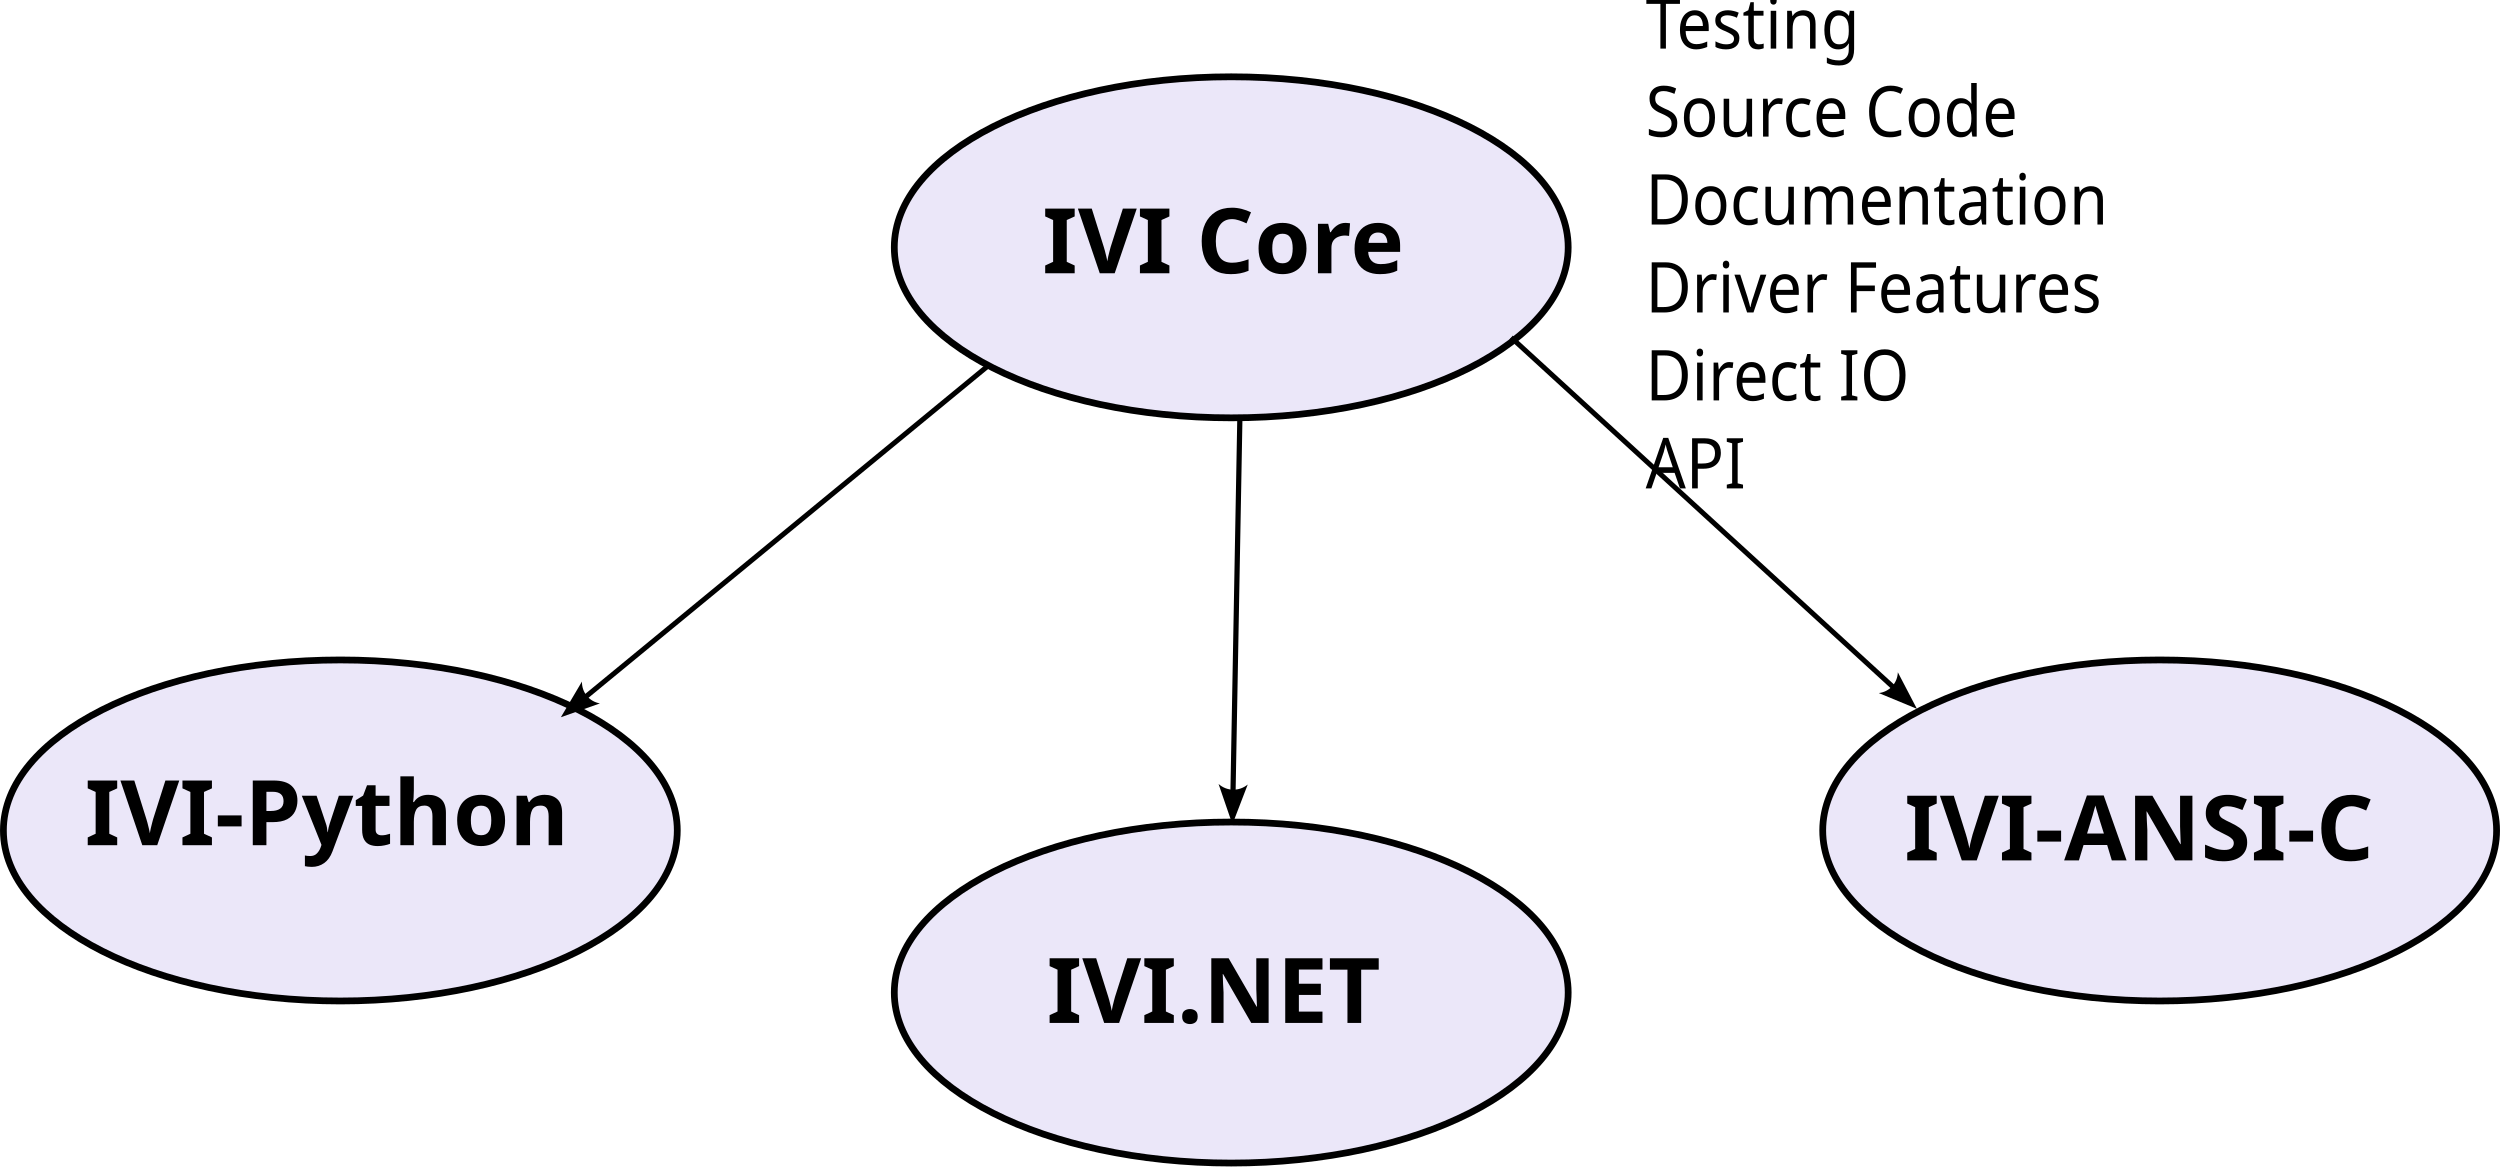
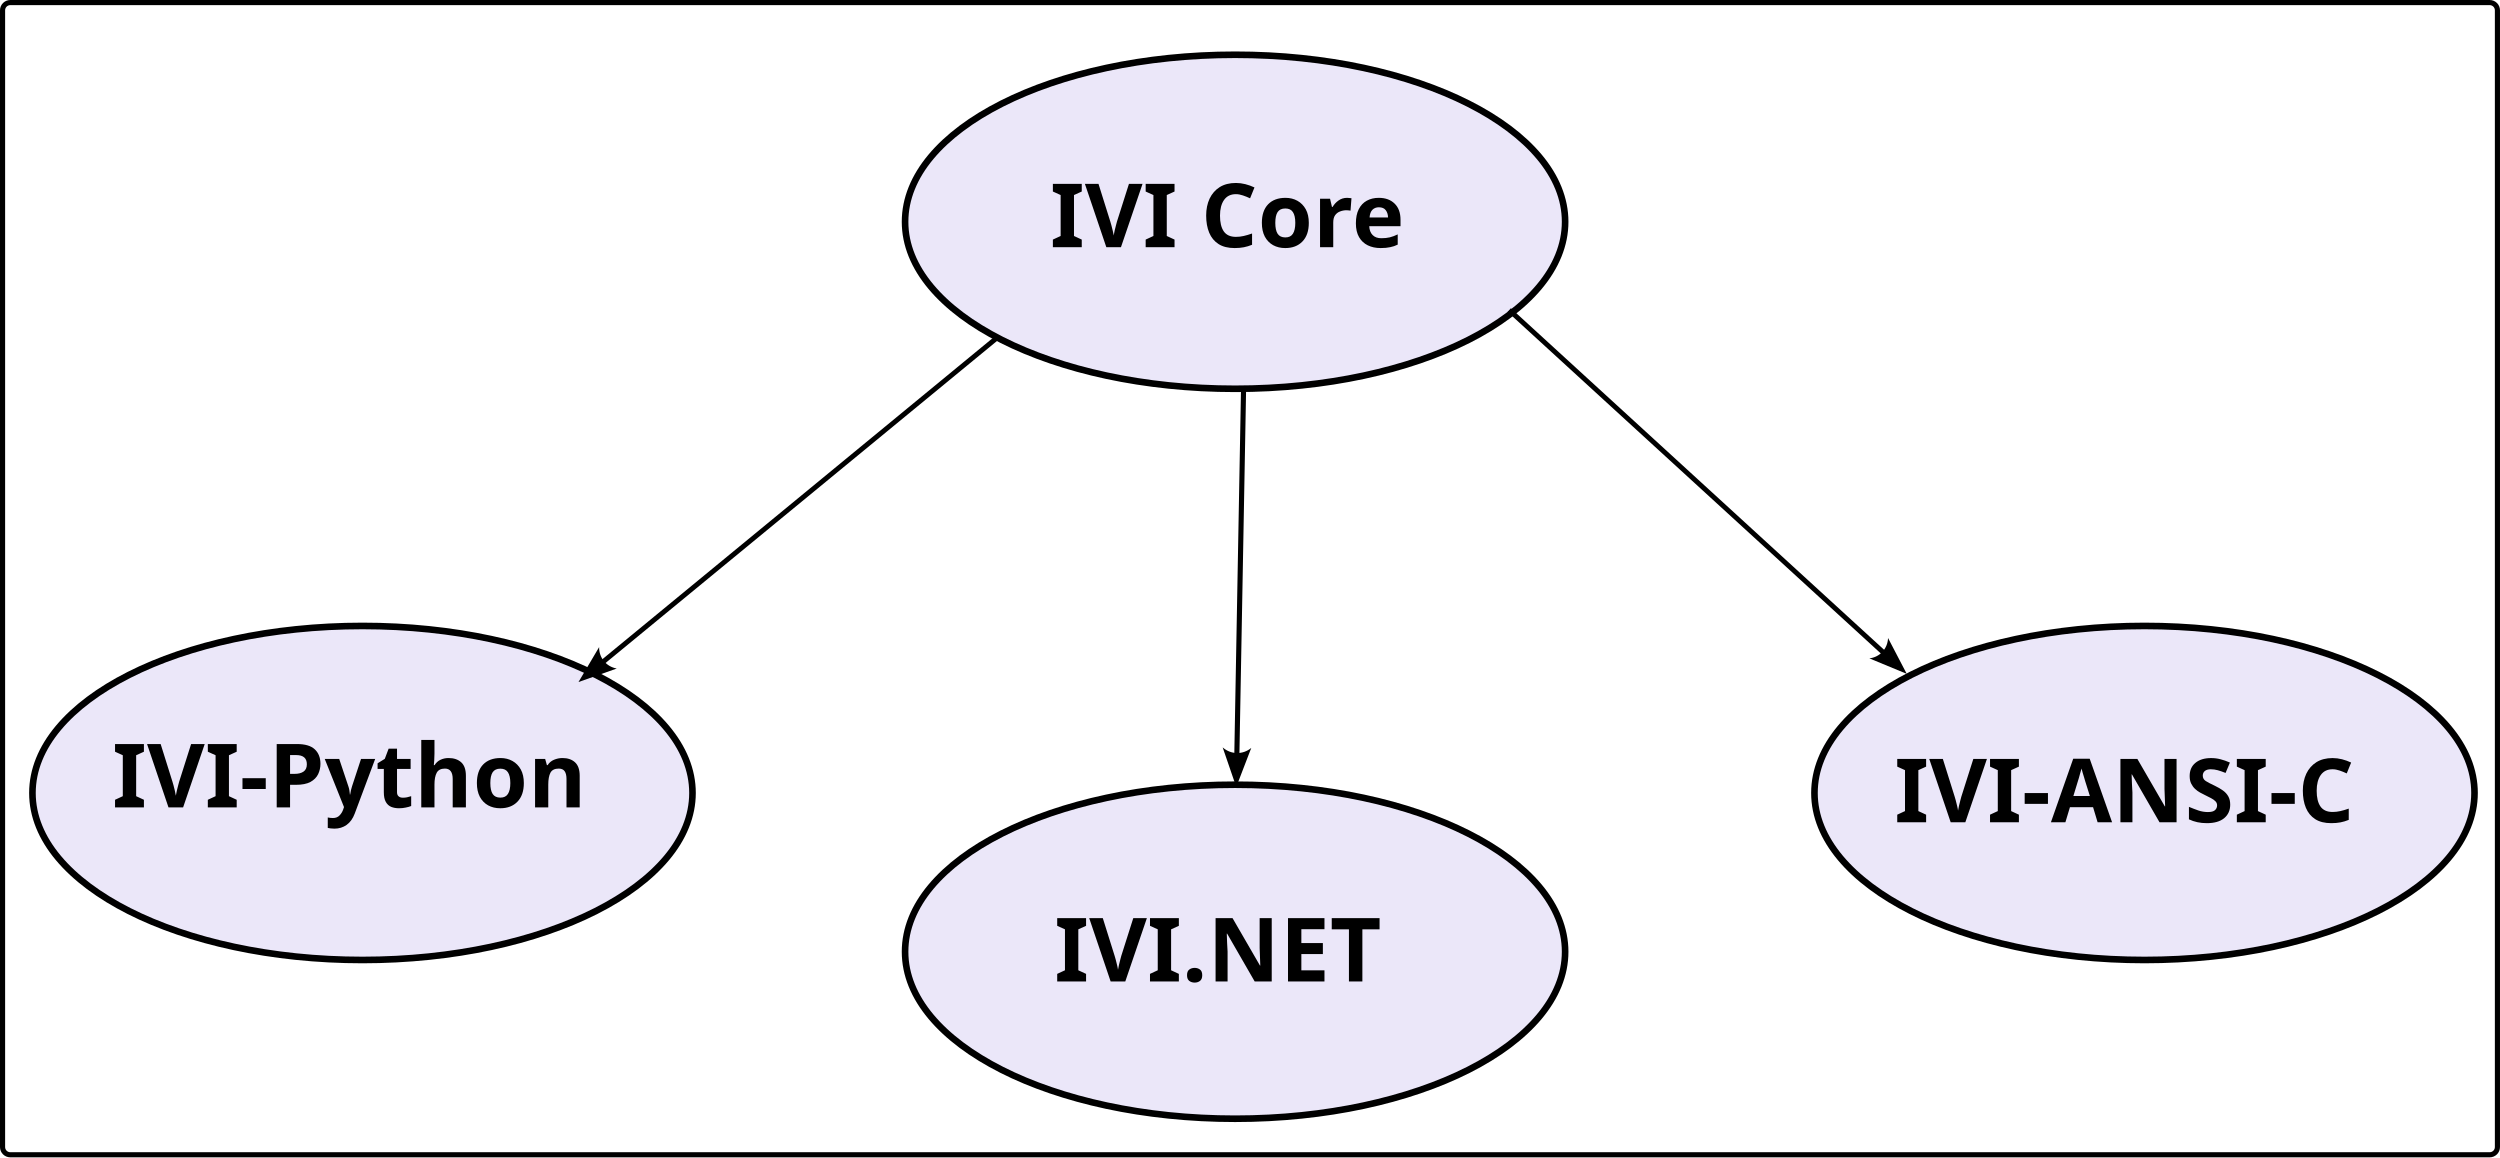
- <svg xmlns="http://www.w3.org/2000/svg" width="126.588mm" height="59.063mm" viewBox="0 0 126.588 59.063" version="1.1" id="svg1">
+ <svg xmlns="http://www.w3.org/2000/svg" width="129.238mm" height="59.829mm" viewBox="0 0 129.238 59.829" version="1.1" id="svg1">
  <defs id="defs1">
    <marker style="overflow:visible" id="marker20" refX="0" refY="0" orient="auto-start-reverse" markerWidth="1" markerHeight="1" viewBox="0 0 1 1" preserveAspectRatio="xMidYMid">
      <path transform="scale(0.7)" d="M -2,-4 9,0 -2,4 c 2,-2.33 2,-5.66 0,-8 z" style="fill:context-stroke;fill-rule:evenodd;stroke:none" id="path20" />
    </marker>
    <marker style="overflow:visible" id="marker18" refX="0" refY="0" orient="auto-start-reverse" markerWidth="1" markerHeight="1" viewBox="0 0 1 1" preserveAspectRatio="xMidYMid">
      <path transform="scale(0.7)" d="M -2,-4 9,0 -2,4 c 2,-2.33 2,-5.66 0,-8 z" style="fill:context-stroke;fill-rule:evenodd;stroke:none" id="path18" />
    </marker>
    <marker style="overflow:visible" id="ConcaveTriangle" refX="0" refY="0" orient="auto-start-reverse" markerWidth="1" markerHeight="1" viewBox="0 0 1 1" preserveAspectRatio="xMidYMid">
      <path transform="scale(0.7)" d="M -2,-4 9,0 -2,4 c 2,-2.33 2,-5.66 0,-8 z" style="fill:context-stroke;fill-rule:evenodd;stroke:none" id="path7" />
    </marker>
    <rect x="188.633" y="470.654" width="77.309" height="45.767" id="rect4" />
    <rect x="188.633" y="470.654" width="94.626" height="29.068" id="rect4-2" />
    <rect x="188.633" y="470.654" width="105.758" height="19.791" id="rect4-7" />
    <rect x="188.633" y="470.654" width="77.309" height="45.767" id="rect4-9" />
  </defs>
-   <g id="layer1" transform="translate(-31.65719,-75.84108)">
+   <g id="layer4" transform="translate(1.505,-1.058321)">
+     <rect style="fill:none;fill-opacity:0.108;stroke:#000000;stroke-width:0.265;stroke-linejoin:bevel;stroke-opacity:1" id="rect1" width="128.973" height="59.564" x="-1.373" y="1.191" rx="0.4" />
+   </g>
+   <g id="layer1" transform="translate(-30.15219,-76.89941)">
    <ellipse style="fill:#e8e3f8;fill-opacity:0.869;stroke:#000000;stroke-width:0.342;stroke-linejoin:bevel" id="path3" cx="94.001" cy="88.364" rx="17.061" ry="8.634" />
    <ellipse style="fill:#e8e3f8;fill-opacity:0.869;stroke:#000000;stroke-width:0.342;stroke-linejoin:bevel" id="path3-1" cx="94.001" cy="126.099" rx="17.061" ry="8.634" />
-     <g id="layer2" transform="matrix(0.542016,0,0,0.6066332,55.19095,68.98379)">
-       <text xml:space="preserve" style="font-style:normal;font-variant:normal;font-weight:normal;font-stretch:normal;font-size:5.873px;font-family:'Book Antiqua';-inkscape-font-specification:'Book Antiqua';letter-spacing:0.02px;writing-mode:lr-tb;direction:ltr;fill:#000000;fill-opacity:1;stroke:none;stroke-width:0.339;stroke-linejoin:bevel;stroke-dasharray:none;stroke-opacity:1" x="110.322" y="15.364" id="text4-5">
-         <tspan style="font-style:normal;font-variant:normal;font-weight:normal;font-stretch:normal;font-size:5.873px;font-family:'Book Antiqua';-inkscape-font-specification:'Book Antiqua';letter-spacing:0.02px;writing-mode:lr-tb;direction:ltr;fill:#000000;fill-opacity:1;stroke:none;stroke-width:0.339;stroke-linejoin:bevel;stroke-dasharray:none;stroke-opacity:1" x="110.322" y="15.364" id="tspan8">Testing</tspan>
-         <tspan style="font-style:normal;font-variant:normal;font-weight:normal;font-stretch:normal;font-size:5.873px;font-family:'Book Antiqua';-inkscape-font-specification:'Book Antiqua';letter-spacing:0.02px;writing-mode:lr-tb;direction:ltr;fill:#000000;fill-opacity:1;stroke:none;stroke-width:0.339;stroke-linejoin:bevel;stroke-dasharray:none;stroke-opacity:1" x="110.322" y="22.706" id="tspan12">Source Code</tspan>
-         <tspan style="font-style:normal;font-variant:normal;font-weight:normal;font-stretch:normal;font-size:5.873px;font-family:'Book Antiqua';-inkscape-font-specification:'Book Antiqua';letter-spacing:0.02px;writing-mode:lr-tb;direction:ltr;fill:#000000;fill-opacity:1;stroke:none;stroke-width:0.339;stroke-linejoin:bevel;stroke-dasharray:none;stroke-opacity:1" x="110.322" y="30.047" id="tspan13">Documentation</tspan>
-         <tspan style="font-style:normal;font-variant:normal;font-weight:normal;font-stretch:normal;font-size:5.873px;font-family:'Book Antiqua';-inkscape-font-specification:'Book Antiqua';letter-spacing:0.02px;writing-mode:lr-tb;direction:ltr;fill:#000000;fill-opacity:1;stroke:none;stroke-width:0.339;stroke-linejoin:bevel;stroke-dasharray:none;stroke-opacity:1" x="110.322" y="37.388" id="tspan15">Driver Features</tspan>
-         <tspan style="font-style:normal;font-variant:normal;font-weight:normal;font-stretch:normal;font-size:5.873px;font-family:'Book Antiqua';-inkscape-font-specification:'Book Antiqua';letter-spacing:0.02px;writing-mode:lr-tb;direction:ltr;fill:#000000;fill-opacity:1;stroke:none;stroke-width:0.339;stroke-linejoin:bevel;stroke-dasharray:none;stroke-opacity:1" x="110.322" y="44.729" id="tspan16">Direct IO</tspan>
-         <tspan style="font-style:normal;font-variant:normal;font-weight:normal;font-stretch:normal;font-size:5.873px;font-family:'Book Antiqua';-inkscape-font-specification:'Book Antiqua';letter-spacing:0.02px;writing-mode:lr-tb;direction:ltr;fill:#000000;fill-opacity:1;stroke:none;stroke-width:0.339;stroke-linejoin:bevel;stroke-dasharray:none;stroke-opacity:1" x="110.322" y="52.07" id="tspan14">API</tspan>
-       </text>
-     </g>
-     <text xml:space="preserve" transform="matrix(0.2645833,0,0,0.2645833,34.52727,-38.78182)" id="text4" style="font-weight:bold;font-size:17.333px;font-family:'Book Antiqua';-inkscape-font-specification:'Book Antiqua Bold';letter-spacing:0.06px;writing-mode:lr-tb;direction:ltr;white-space:pre;shape-inside:url(#rect4);fill:#000000;fill-opacity:1;stroke:none;stroke-width:1.002;stroke-linejoin:bevel">
-       <tspan x="188.633" y="485.518" id="tspan2">IVI Core</tspan>
+     <text xml:space="preserve" transform="matrix(0.2645833,0,0,0.2645833,34.52727,-38.78182)" id="text4" style="font-weight:bold;font-size:17.333px;font-family:'Book Antiqua';-inkscape-font-specification:'Book Antiqua Bold';letter-spacing:0.06px;writing-mode:lr-tb;direction:ltr;white-space:pre;shape-inside:url(#rect4);display:inline;fill:#000000;fill-opacity:1;stroke:none;stroke-width:1.002;stroke-linejoin:bevel">
+       <tspan x="188.633" y="485.518" id="tspan1">IVI Core</tspan>
    </text>
-     <ellipse style="fill:#e8e3f8;fill-opacity:0.869;stroke:#000000;stroke-width:0.342;stroke-linejoin:bevel" id="path3-5" cx="48.89" cy="117.892" rx="17.061" ry="8.634" />
-     <ellipse style="fill:#e8e3f8;fill-opacity:0.869;stroke:#000000;stroke-width:0.342;stroke-linejoin:bevel" id="path3-14" cx="141.012" cy="117.892" rx="17.061" ry="8.634" />
+     <ellipse style="display:inline;fill:#e8e3f8;fill-opacity:0.869;stroke:#000000;stroke-width:0.342;stroke-linejoin:bevel" id="path3-5" cx="48.89" cy="117.892" rx="17.061" ry="8.634" />
+     <ellipse style="display:inline;fill:#e8e3f8;fill-opacity:0.869;stroke:#000000;stroke-width:0.342;stroke-linejoin:bevel" id="path3-14" cx="141.012" cy="117.892" rx="17.061" ry="8.634" />
  </g>
-   <g id="layer3" transform="translate(-31.65719,-75.84108)">
+   <g id="layer3" transform="translate(-30.15219,-76.89941)">
    <text xml:space="preserve" transform="matrix(0.2645833,0,0,0.2645833,-13.95442,-9.822368)" id="text4-6" style="font-weight:bold;font-size:17.333px;font-family:'Book Antiqua';-inkscape-font-specification:'Book Antiqua Bold';letter-spacing:0.06px;writing-mode:lr-tb;direction:ltr;white-space:pre;shape-inside:url(#rect4-2);fill:#000000;fill-opacity:1;stroke:none;stroke-width:1.002;stroke-linejoin:bevel">
-       <tspan x="188.633" y="485.518" id="tspan3">IVI-Python</tspan>
+       <tspan x="188.633" y="485.518" id="tspan2">IVI-Python</tspan>
    </text>
    <text xml:space="preserve" transform="matrix(0.2645833,0,0,0.2645833,78.17702,-9.051717)" id="text4-8" style="font-weight:bold;font-size:17.333px;font-family:'Book Antiqua';-inkscape-font-specification:'Book Antiqua Bold';letter-spacing:0.06px;writing-mode:lr-tb;direction:ltr;white-space:pre;shape-inside:url(#rect4-7);display:inline;fill:#000000;fill-opacity:1;stroke:none;stroke-width:1.002;stroke-linejoin:bevel">
-       <tspan x="188.633" y="485.518" id="tspan4">IVI-ANSI-C</tspan>
+       <tspan x="188.633" y="485.518" id="tspan3">IVI-ANSI-C</tspan>
    </text>
    <text xml:space="preserve" transform="matrix(0.2645833,0,0,0.2645833,34.7507,-0.8223669)" id="text4-3" style="font-weight:bold;font-size:17.333px;font-family:'Book Antiqua';-inkscape-font-specification:'Book Antiqua Bold';letter-spacing:0.06px;writing-mode:lr-tb;direction:ltr;white-space:pre;shape-inside:url(#rect4-9);display:inline;fill:#000000;fill-opacity:1;stroke:none;stroke-width:1.002;stroke-linejoin:bevel">
-       <tspan x="188.633" y="485.518" id="tspan5">IVI.NET</tspan>
+       <tspan x="188.633" y="485.518" id="tspan4">IVI.NET</tspan>
    </text>
    <path style="fill:#000000;fill-opacity:1;stroke:#000000;stroke-width:0.256;stroke-linejoin:bevel;stroke-opacity:1;marker-end:url(#ConcaveTriangle)" d="M 81.643,94.401 61.303,111.133" id="path16" />
    <path style="fill:#000000;fill-opacity:1;stroke:#000000;stroke-width:0.264;stroke-linejoin:bevel;stroke-opacity:1;marker-end:url(#marker18)" d="M 94.437,97.078 94.091,115.92" id="path17" />
    <path style="fill:#000000;fill-opacity:1;stroke:#000000;stroke-width:0.255;stroke-linejoin:bevel;stroke-opacity:1;marker-end:url(#marker20)" d="m 108.173,92.929 19.363,17.72" id="path19" />
  </g>
</svg>
